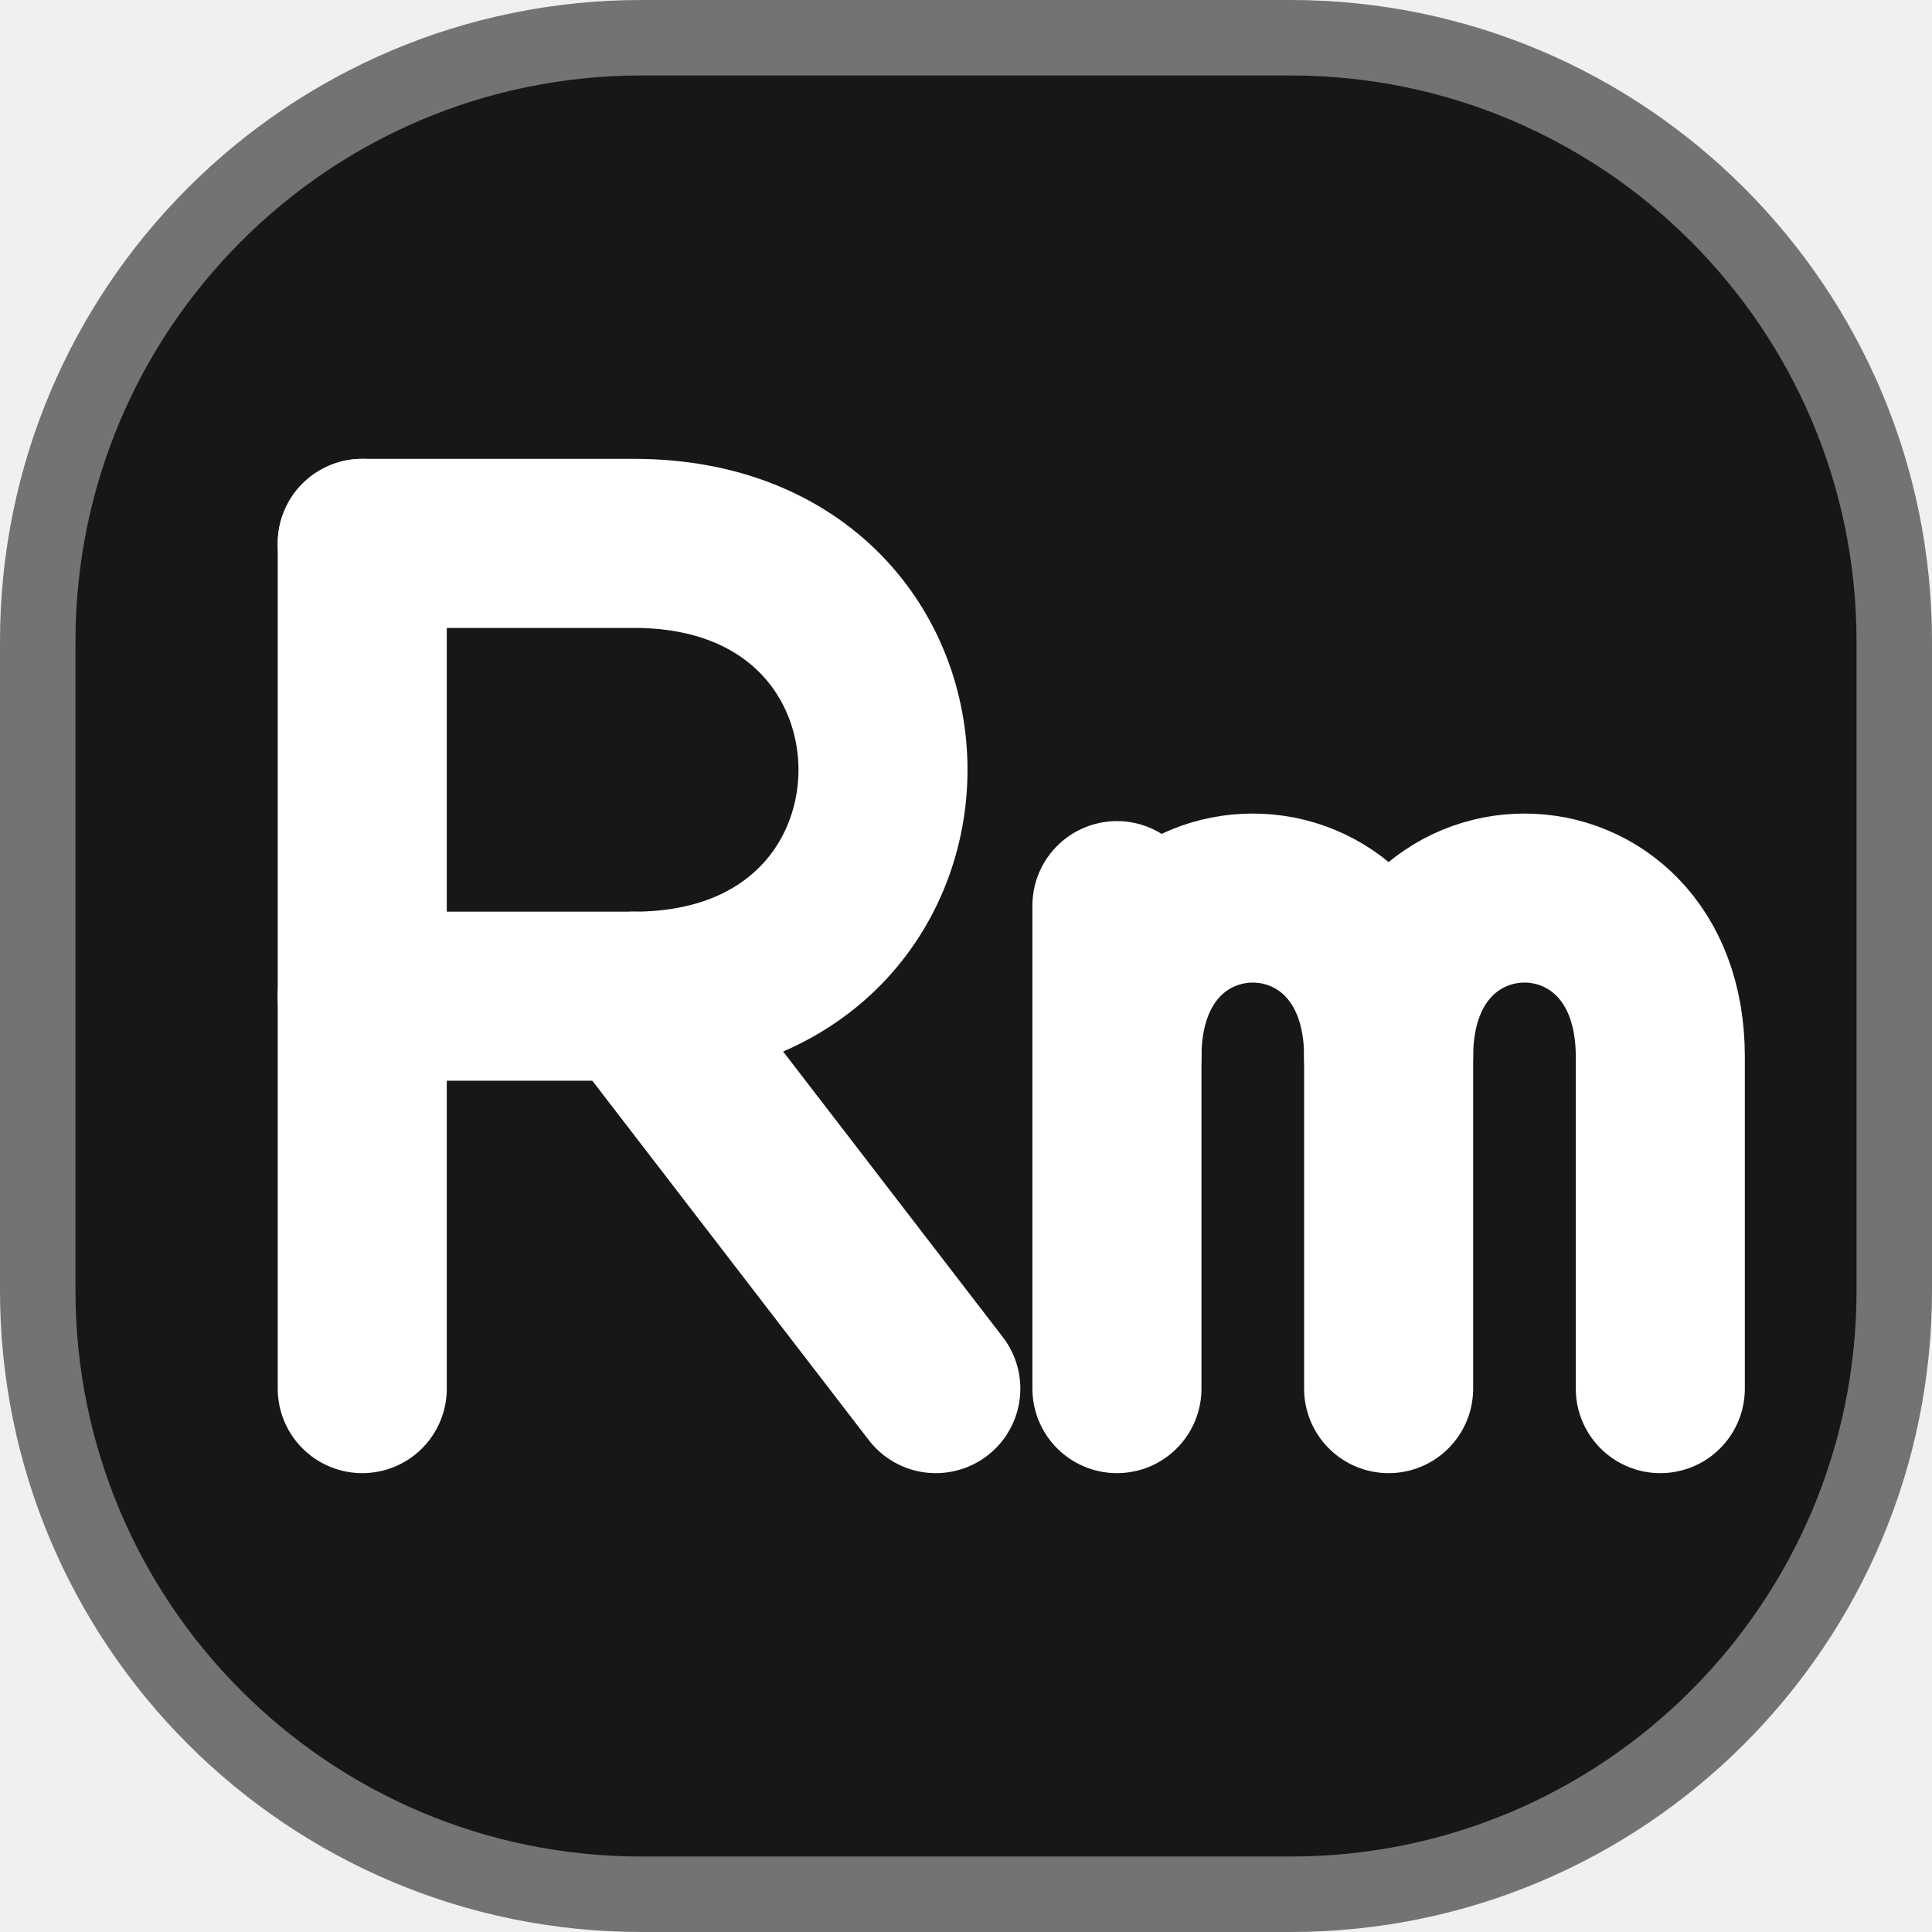
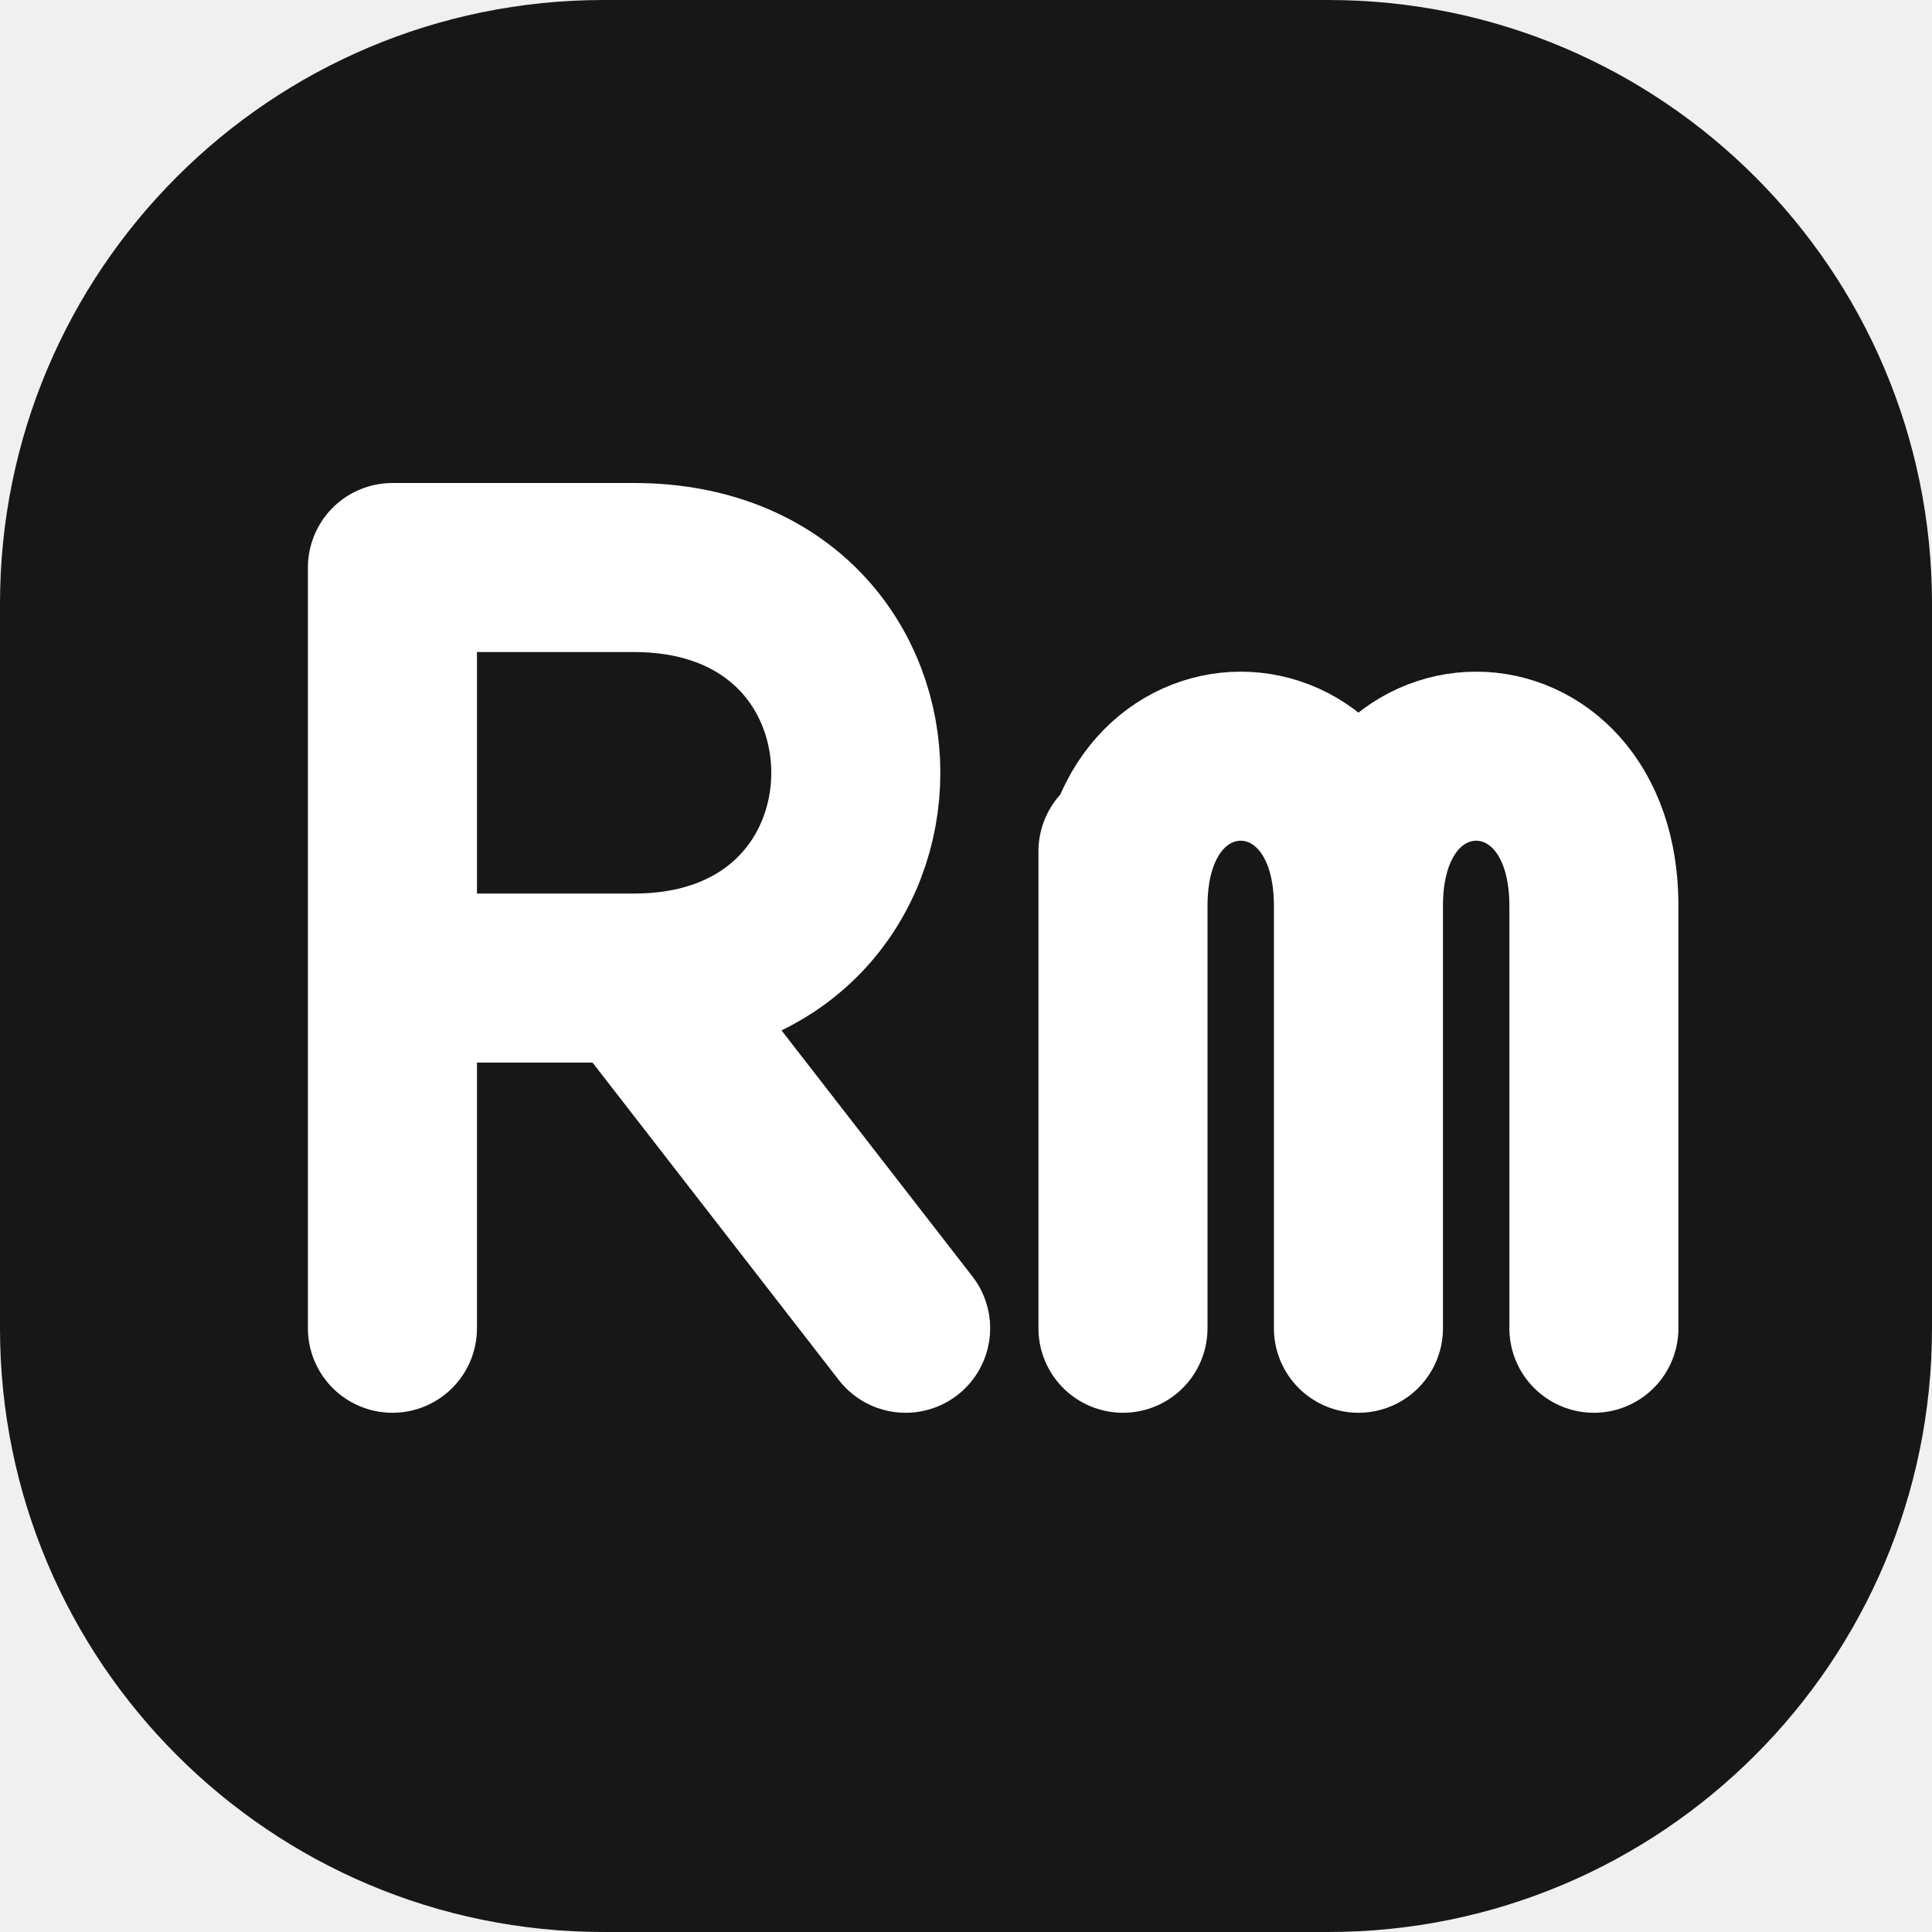
- <svg xmlns="http://www.w3.org/2000/svg" viewBox="0 0 64 64" fill="none" aria-hidden="true">
-   <rect x="1.25" y="1.25" width="61.5" height="61.5" rx="20" fill="#171717" stroke="#737373" stroke-width="2.5" />
-   <g stroke="#fff" stroke-width="5.6" stroke-linecap="round" stroke-linejoin="round">
-     <path d="M 12 46 L 12 18" />
-     <path d="M 12 18 L 21 18 C 32 18 32 33 21 33 L 12 33" />
-     <path d="M 21 33 L 31 46" />
-     <path d="M 37 46 L 37 30" />
-     <path d="M 37 35 C 37 28 46 28 46 35 L 46 46" />
-     <path d="M 46 35 C 46 28 55 28 55 35 L 55 46" />
+ <svg xmlns="http://www.w3.org/2000/svg" viewBox="0 0 32 32" fill="none" aria-hidden="true">
+   <rect id="rm-tile" width="32" height="32" rx="10" fill="#171717" />
+   <g id="rm-letters" stroke="#ffffff" stroke-width="2.8" stroke-linecap="round" stroke-linejoin="round" fill="none">
+     <path d="M6.5 22V9.4H10.5C15.4 9.4 15.4 16.2 10.5 16.2H6.5M10.5 16.2L15 22" />
+     <path d="M18.6 22V14.1M18.6 15C18.6 11.7 22.5 11.7 22.5 15V22M22.5 15C22.5 11.7 26.4 11.7 26.4 15V22" />
  </g>
</svg>
